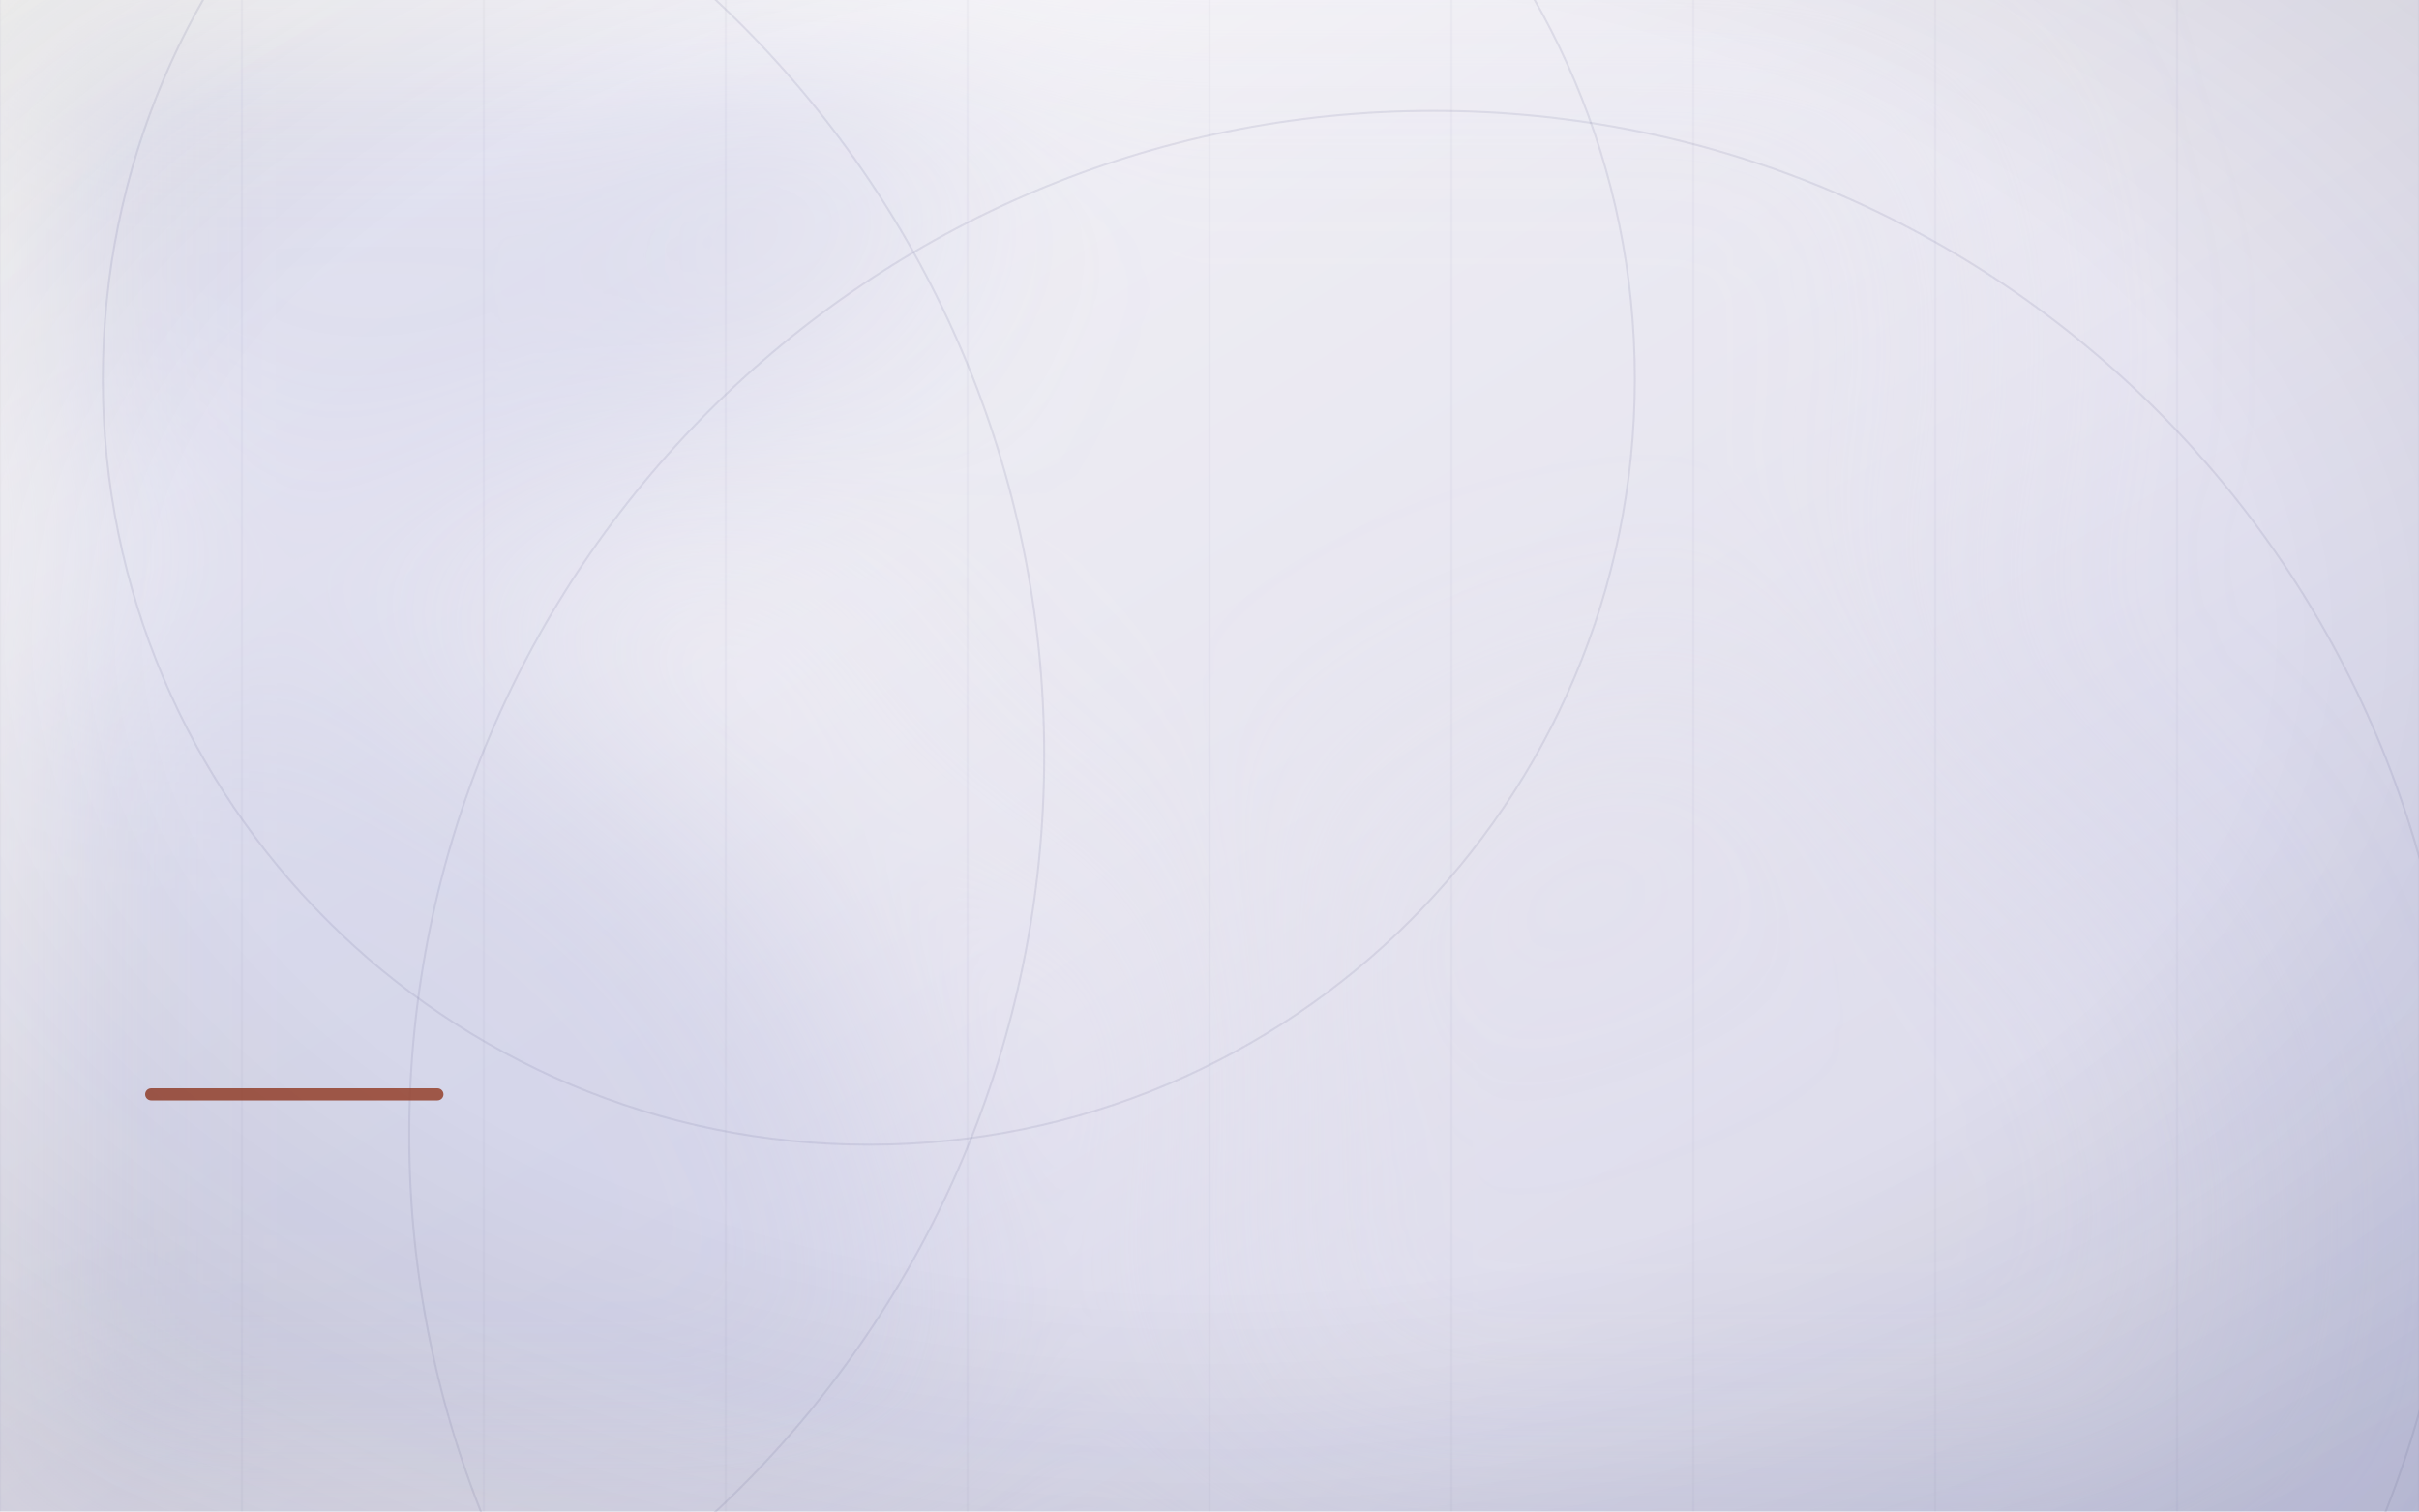
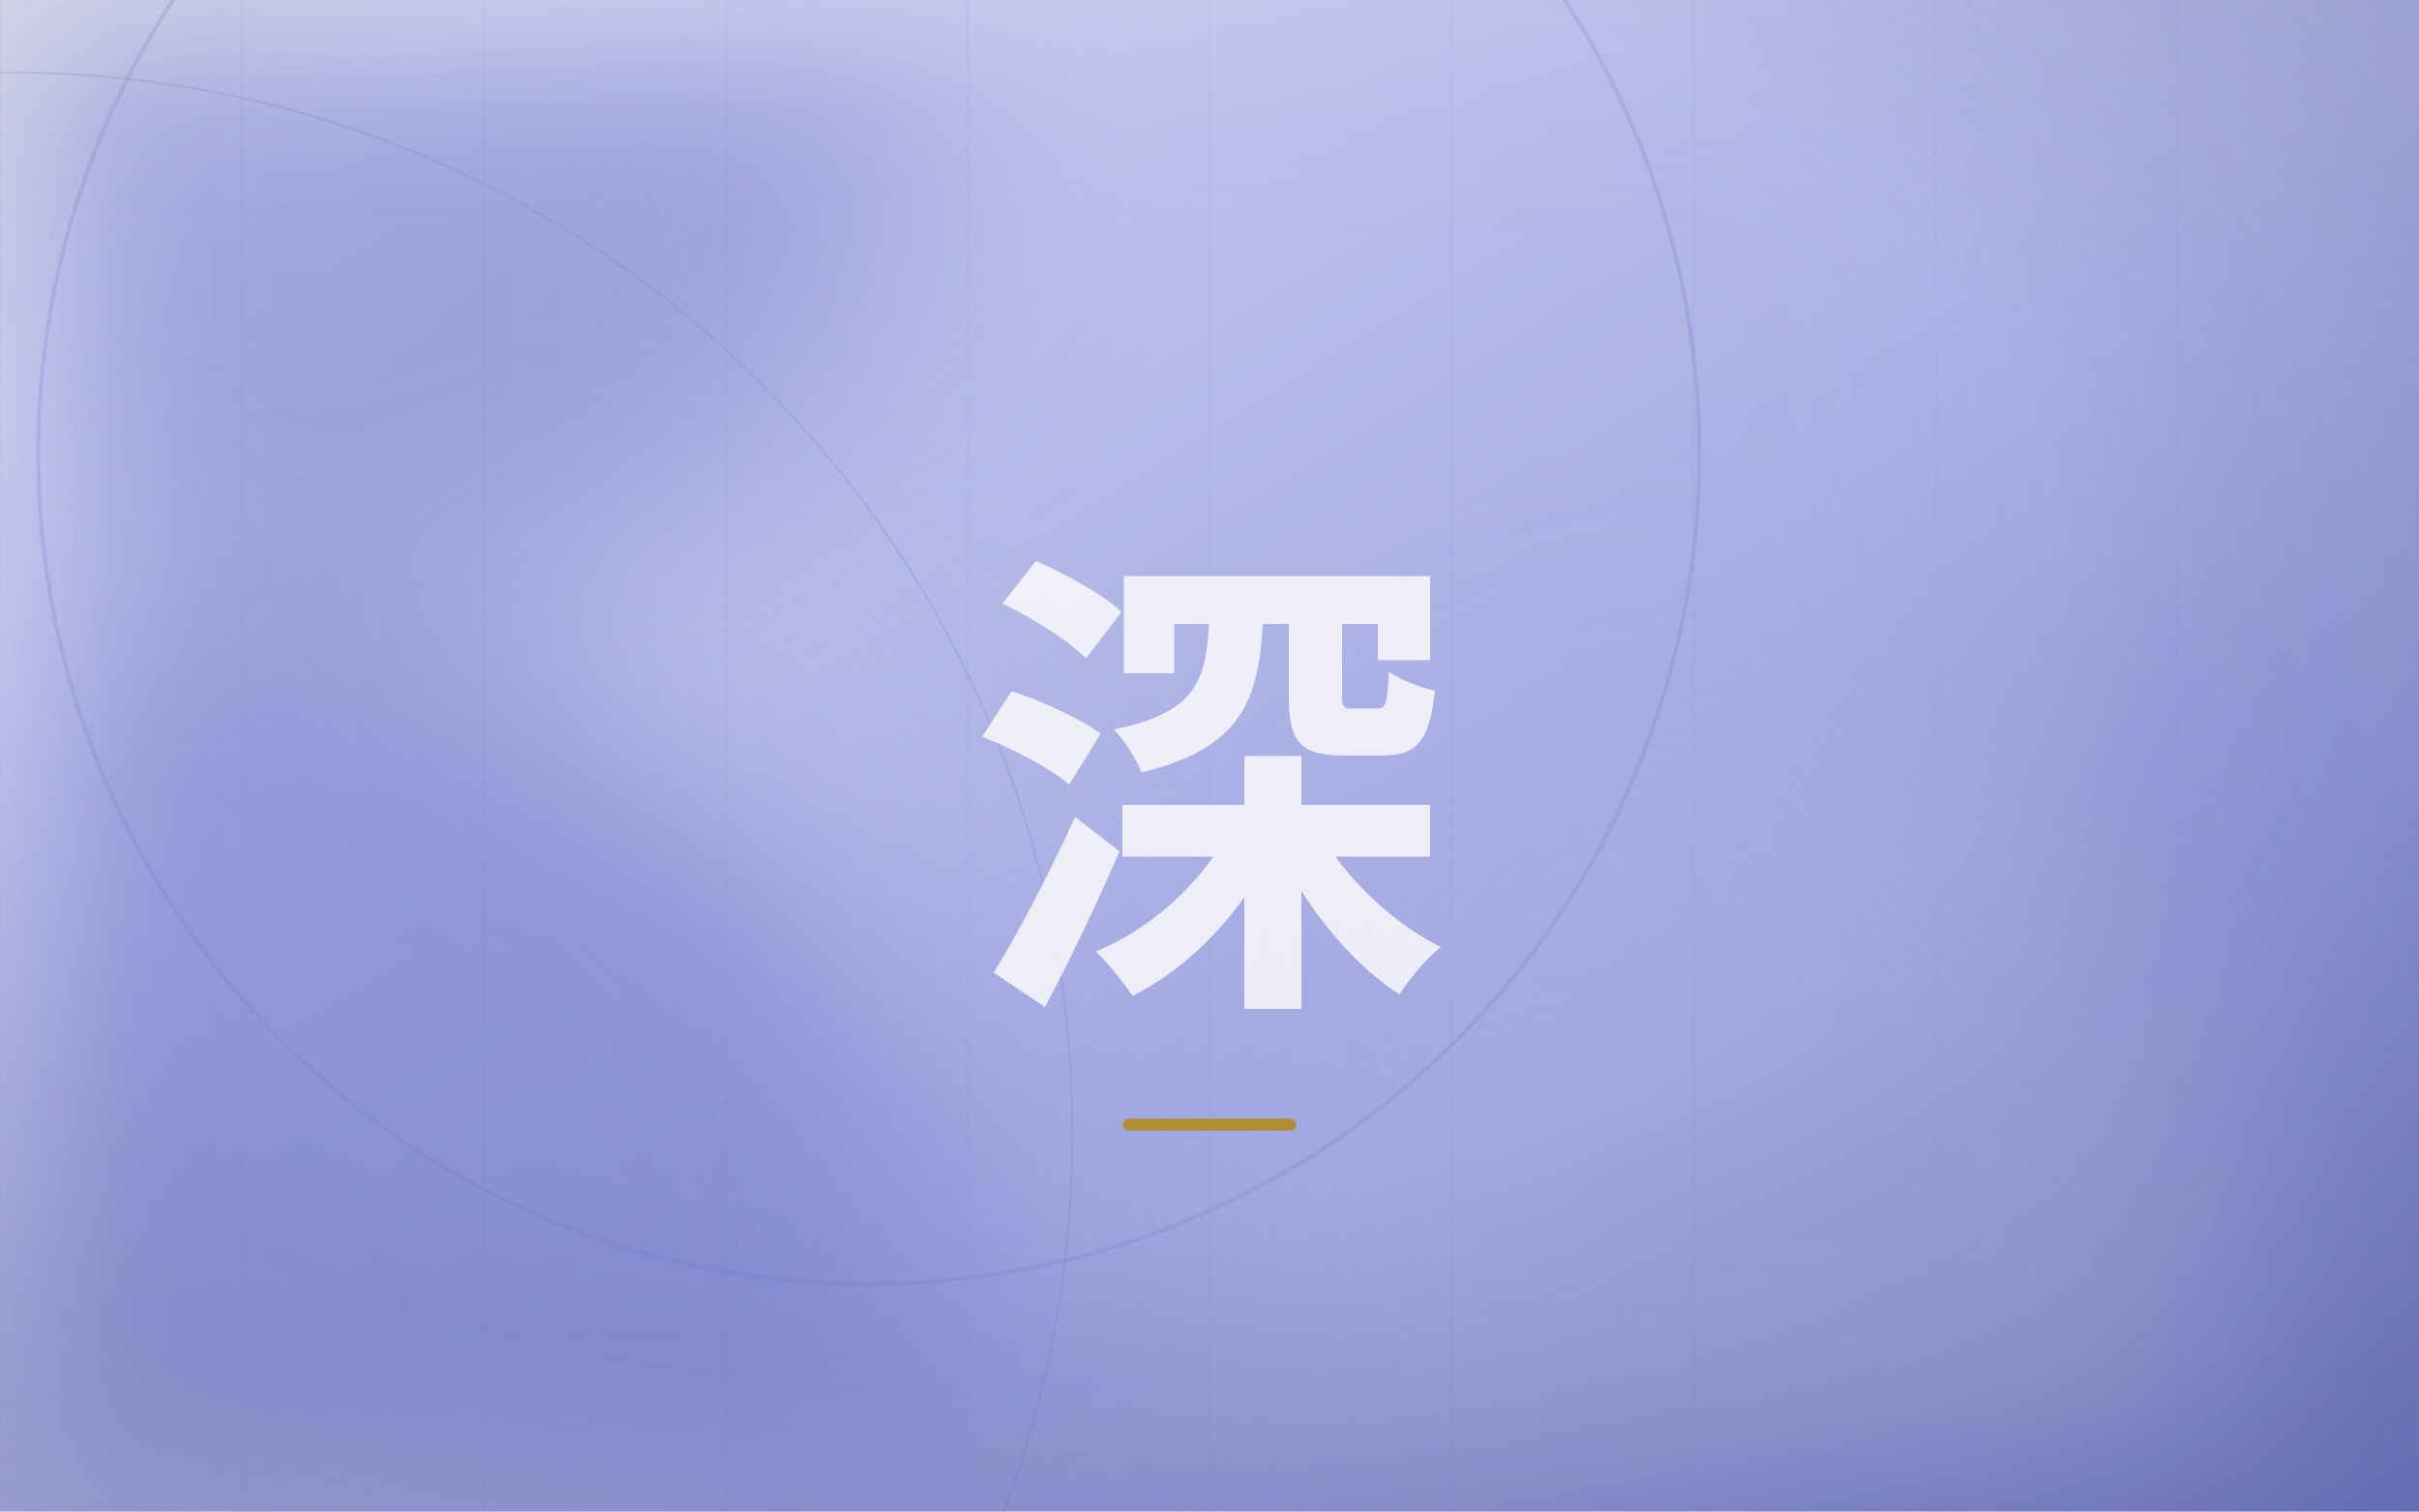
<svg xmlns="http://www.w3.org/2000/svg" viewBox="0 0 1200 750" width="1200" height="750" role="img">
  <defs>
    <linearGradient id="bg" x1="0" y1="0" x2="1" y2="1">
-       <stop offset="0%" stop-color="#fffefc" />
-       <stop offset="55%" stop-color="#e6e4f0" />
-       <stop offset="100%" stop-color="#c6c8e4" />
+       <stop offset="0%" stop-color="hsl(234 46% 92%)" />
+       <stop offset="52%" stop-color="hsl(234 52% 78%)" />
+       <stop offset="100%" stop-color="hsl(234 46% 62%)" />
    </linearGradient>
    <filter id="soft" x="-30%" y="-30%" width="160%" height="160%">
-       <feGaussianBlur stdDeviation="60" />
+       <feGaussianBlur stdDeviation="58" />
    </filter>
-     <radialGradient id="vig" cx="0.5" cy="0.42" r="0.72">
-       <stop offset="60%" stop-color="#000000" stop-opacity="0" />
-       <stop offset="100%" stop-color="#1c202e" stop-opacity="0.1" />
+     <radialGradient id="vig" cx="0.42" cy="0.38" r="0.78">
+       <stop offset="55%" stop-color="#000000" stop-opacity="0" />
+       <stop offset="100%" stop-color="#1c202e" stop-opacity="0.14" />
    </radialGradient>
  </defs>
  <rect width="1200" height="750" fill="url(#bg)" />
  <g filter="url(#soft)">
-     <circle cx="187" cy="14" r="280" fill="#c6c8e4" opacity="0.498" />
-     <circle cx="853" cy="609" r="258" fill="#e6e4f0" opacity="0.505" />
-     <circle cx="80" cy="690" r="389" fill="#c6c8e4" opacity="0.536" />
-     <circle cx="677" cy="173" r="312" fill="#e6e4f0" opacity="0.313" />
+     <circle cx="187" cy="14" r="287" fill="hsl(234 46% 62%)" opacity="0.534" />
+     <circle cx="853" cy="609" r="265" fill="hsl(234 52% 78%)" opacity="0.542" />
+     <circle cx="80" cy="690" r="391" fill="hsl(234 46% 62%)" opacity="0.576" />
+     <circle cx="677" cy="173" r="317" fill="hsl(234 52% 78%)" opacity="0.335" />
  </g>
  <g>
-     <line x1="0" y1="0" x2="0" y2="750" stroke="#6a6a92" stroke-opacity="0.05" stroke-width="1" />
-     <line x1="120" y1="0" x2="120" y2="750" stroke="#6a6a92" stroke-opacity="0.05" stroke-width="1" />
-     <line x1="240" y1="0" x2="240" y2="750" stroke="#6a6a92" stroke-opacity="0.05" stroke-width="1" />
-     <line x1="360" y1="0" x2="360" y2="750" stroke="#6a6a92" stroke-opacity="0.05" stroke-width="1" />
-     <line x1="480" y1="0" x2="480" y2="750" stroke="#6a6a92" stroke-opacity="0.05" stroke-width="1" />
-     <line x1="600" y1="0" x2="600" y2="750" stroke="#6a6a92" stroke-opacity="0.05" stroke-width="1" />
-     <line x1="720" y1="0" x2="720" y2="750" stroke="#6a6a92" stroke-opacity="0.05" stroke-width="1" />
-     <line x1="840" y1="0" x2="840" y2="750" stroke="#6a6a92" stroke-opacity="0.05" stroke-width="1" />
-     <line x1="960" y1="0" x2="960" y2="750" stroke="#6a6a92" stroke-opacity="0.05" stroke-width="1" />
-     <line x1="1080" y1="0" x2="1080" y2="750" stroke="#6a6a92" stroke-opacity="0.05" stroke-width="1" />
-     <line x1="1200" y1="0" x2="1200" y2="750" stroke="#6a6a92" stroke-opacity="0.05" stroke-width="1" />
+     <line x1="0" y1="0" x2="0" y2="750" stroke="hsl(234 46% 62%)" stroke-opacity="0.07" stroke-width="1" />
+     <line x1="120" y1="0" x2="120" y2="750" stroke="hsl(234 46% 62%)" stroke-opacity="0.07" stroke-width="1" />
+     <line x1="240" y1="0" x2="240" y2="750" stroke="hsl(234 46% 62%)" stroke-opacity="0.07" stroke-width="1" />
+     <line x1="360" y1="0" x2="360" y2="750" stroke="hsl(234 46% 62%)" stroke-opacity="0.07" stroke-width="1" />
+     <line x1="480" y1="0" x2="480" y2="750" stroke="hsl(234 46% 62%)" stroke-opacity="0.07" stroke-width="1" />
+     <line x1="600" y1="0" x2="600" y2="750" stroke="hsl(234 46% 62%)" stroke-opacity="0.07" stroke-width="1" />
+     <line x1="720" y1="0" x2="720" y2="750" stroke="hsl(234 46% 62%)" stroke-opacity="0.07" stroke-width="1" />
+     <line x1="840" y1="0" x2="840" y2="750" stroke="hsl(234 46% 62%)" stroke-opacity="0.07" stroke-width="1" />
+     <line x1="960" y1="0" x2="960" y2="750" stroke="hsl(234 46% 62%)" stroke-opacity="0.07" stroke-width="1" />
+     <line x1="1080" y1="0" x2="1080" y2="750" stroke="hsl(234 46% 62%)" stroke-opacity="0.07" stroke-width="1" />
+     <line x1="1200" y1="0" x2="1200" y2="750" stroke="hsl(234 46% 62%)" stroke-opacity="0.07" stroke-width="1" />
  </g>
  <g>
-     <circle cx="431" cy="188" r="380" fill="none" stroke="#6a6a92" stroke-opacity="0.14" stroke-width="1" />
-     <circle cx="5" cy="375" r="513" fill="none" stroke="#6a6a92" stroke-opacity="0.14" stroke-width="1" />
-     <circle cx="711" cy="563" r="508" fill="none" stroke="#6a6a92" stroke-opacity="0.14" stroke-width="1" />
+     <circle cx="431" cy="225" r="412" fill="none" stroke="hsl(234 46% 62%)" stroke-opacity="0.22" stroke-width="2" />
+     <circle cx="5" cy="563" r="527" fill="none" stroke="hsl(234 46% 62%)" stroke-opacity="0.22" stroke-width="1" />
  </g>
-   <rect x="72" y="540" width="148" height="6" rx="3" fill="#95412c" opacity="0.85" />
+   <text x="600" y="480" text-anchor="middle" font-family="Songti SC, Source Han Serif SC, Noto Serif SC, serif" font-size="240" font-weight="700" fill="#fffefc" fill-opacity="0.8">深</text>
+   <rect x="557" y="555" width="86" height="6" rx="3" fill="hsl(42 52% 46%)" />
  <rect width="1200" height="750" fill="url(#vig)" />
</svg>
